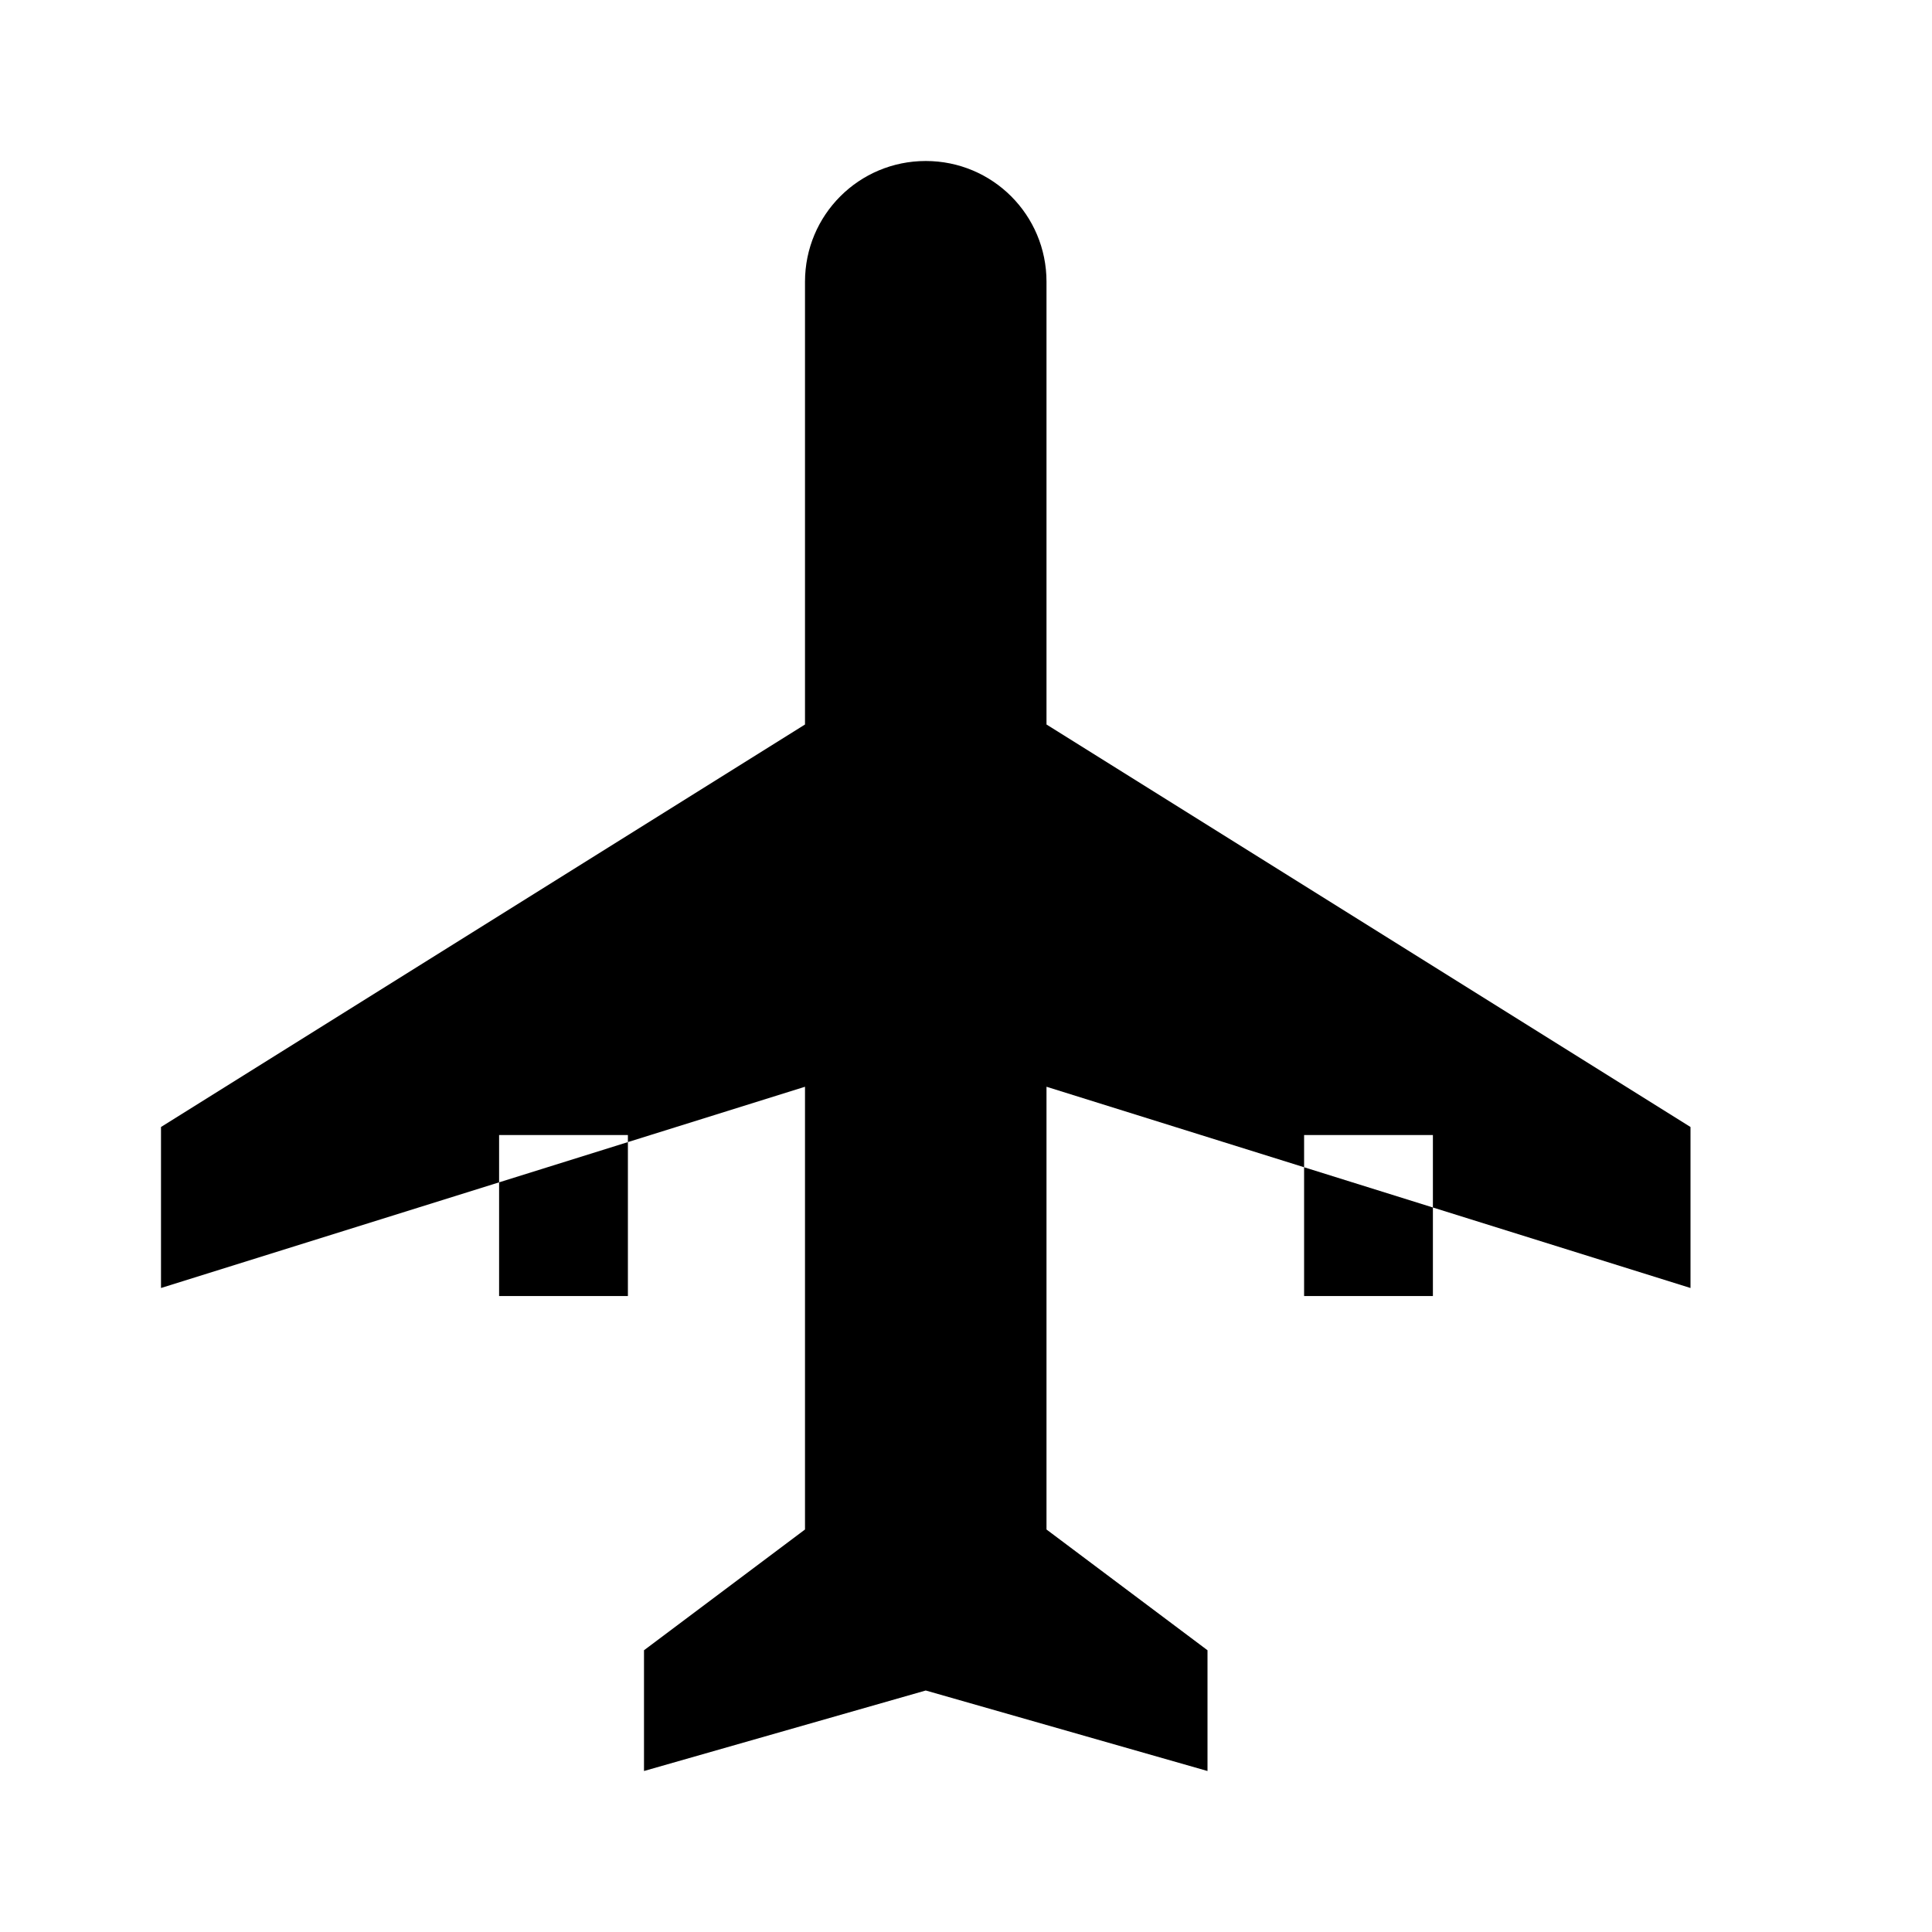
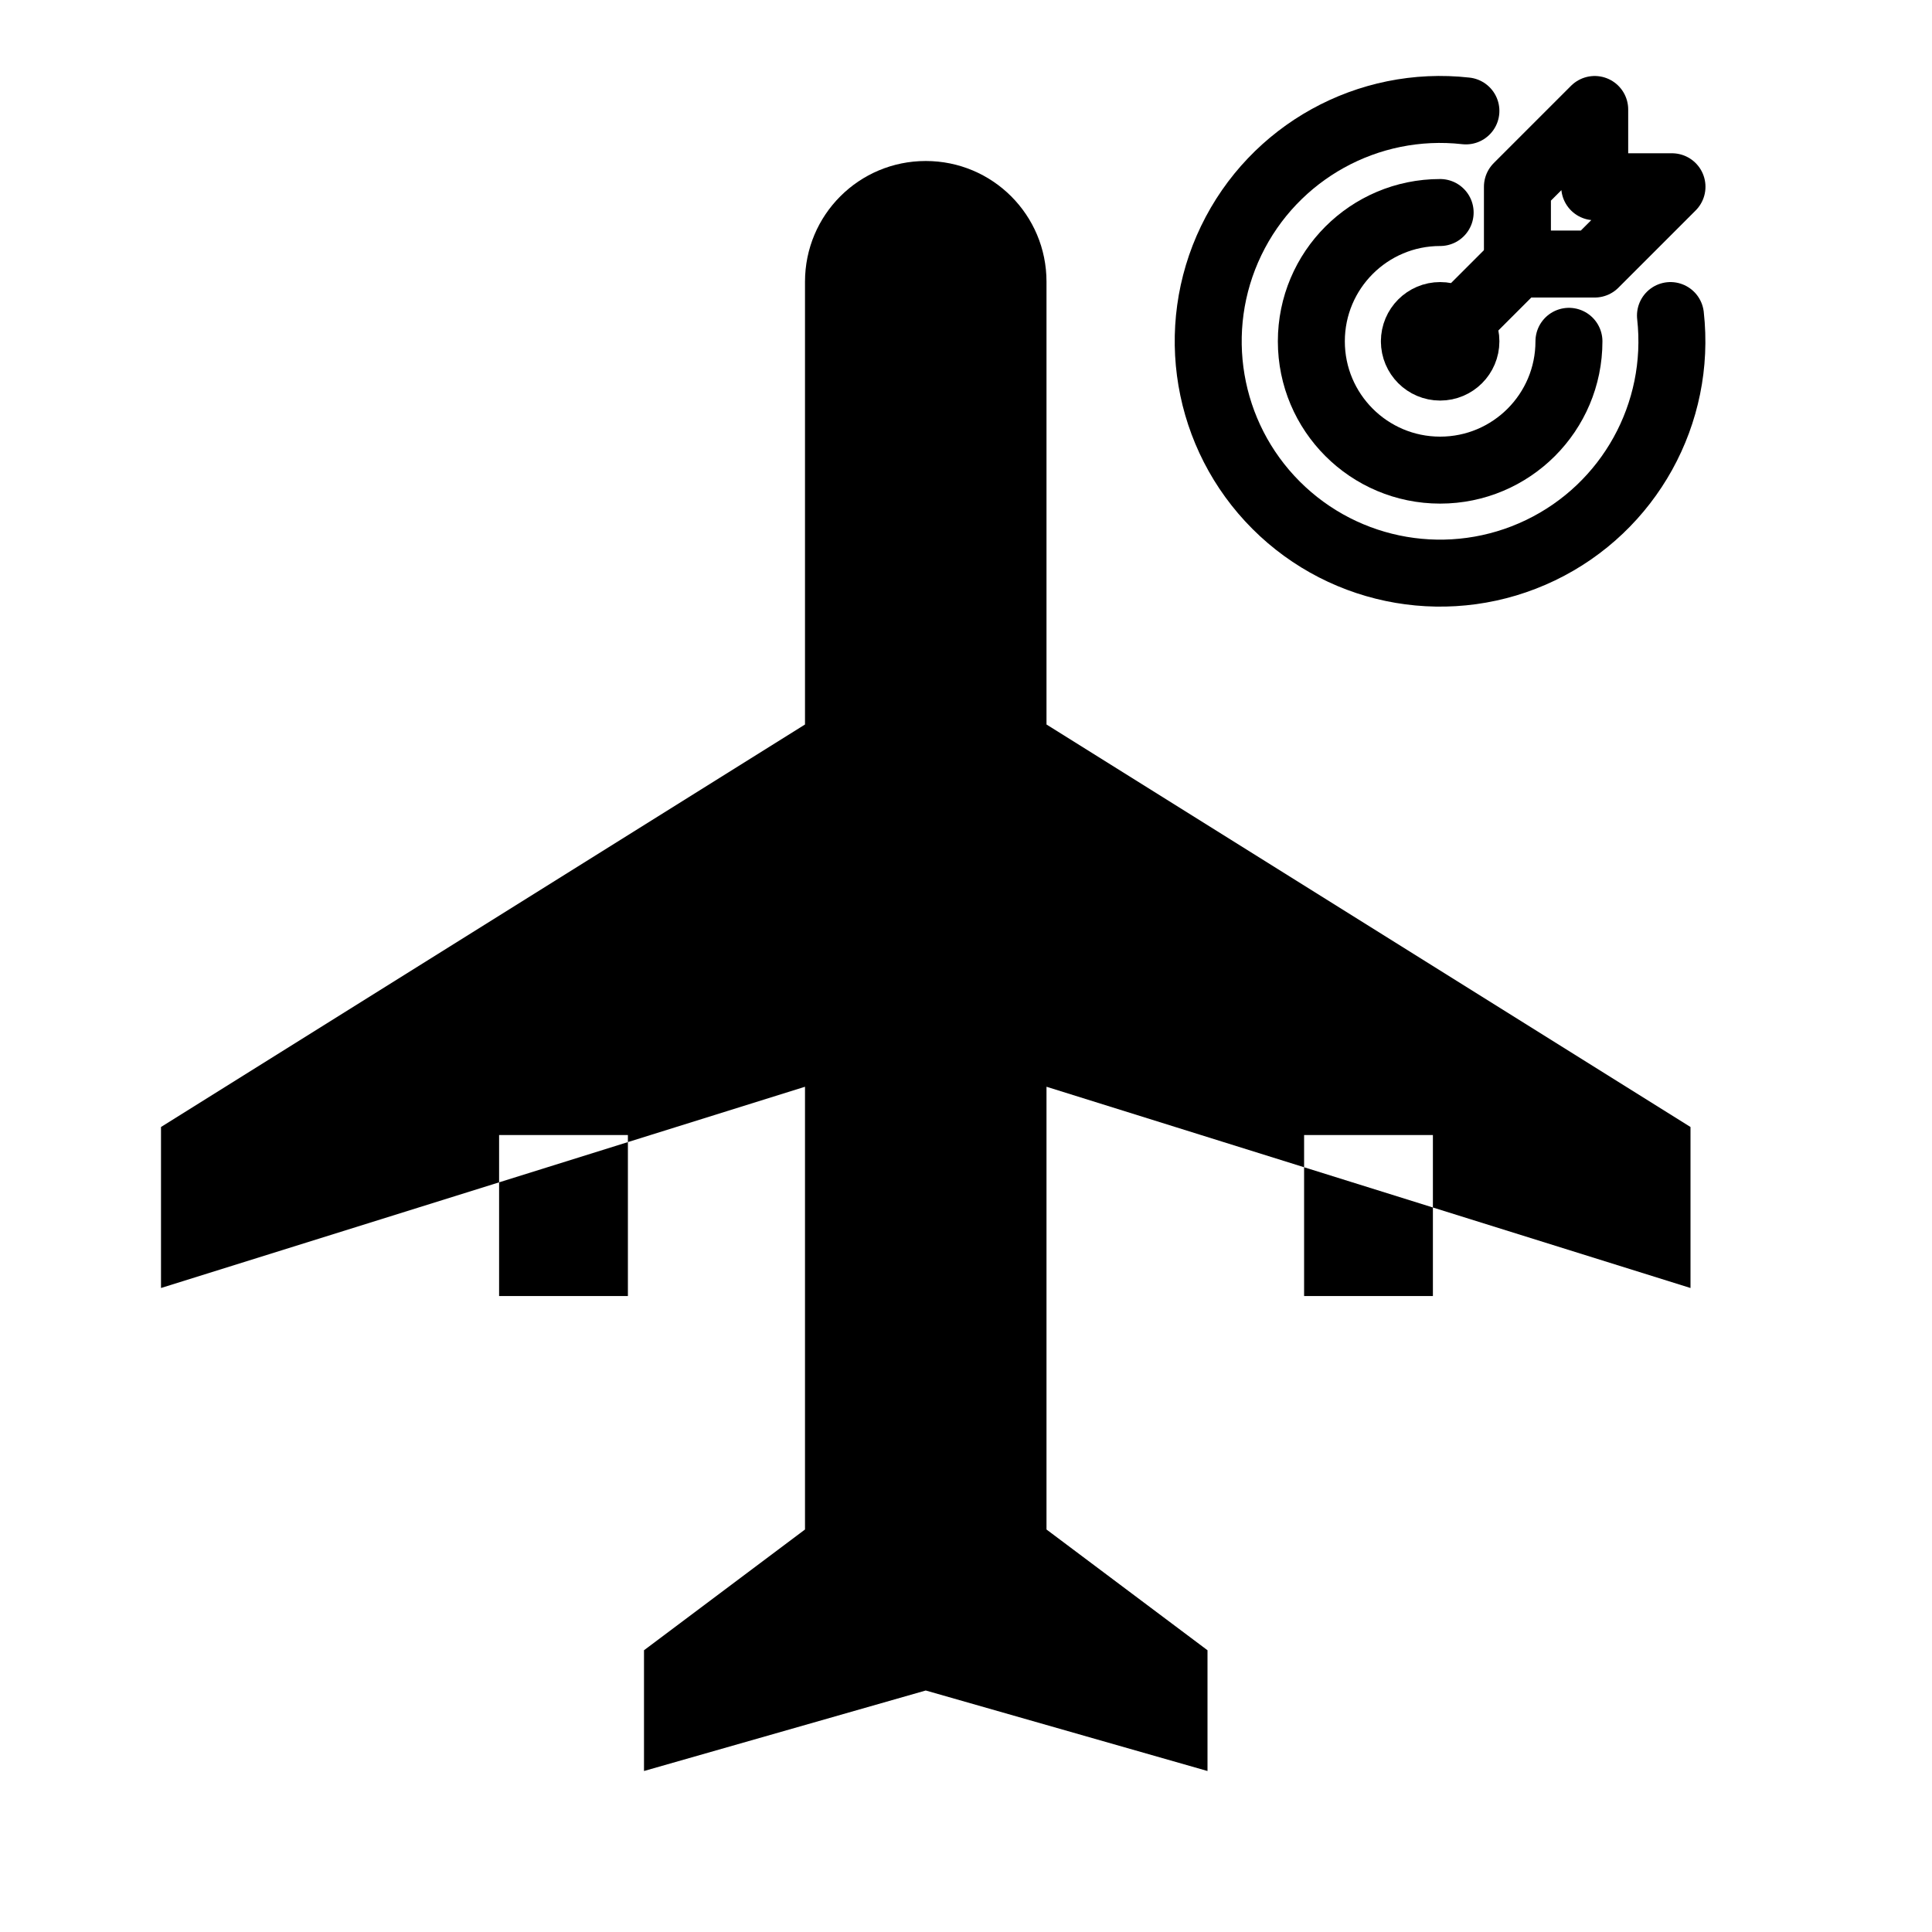
<svg xmlns="http://www.w3.org/2000/svg" viewBox="0 0 24 24" aria-hidden="true">
  <path d="M21 16v-2l-8-5V3.5c0-.83-.67-1.5-1.5-1.5S10 2.67 10 3.5V9l-8 5v2l8-2.5V19l-2 1.5V22l3.5-1 3.5 1v-1.5L13 19v-5.5l8 2.5zM6.2 14.1h1.6v2H6.2v-2zm10 0h1.6v2h-1.6v-2z" />
+   <g transform="translate(14.05 0.4) scale(0.32)" fill="none" stroke="currentColor" stroke-width="2.6" stroke-linecap="round" stroke-linejoin="round" aria-hidden="true">
+     <path d="M11 12a1 1 0 1 0 2 0a1 1 0 1 0 -2 0" />
+     <path d="M12 7a5 5 0 1 0 5 5" />
+     <path d="M13 3.055a9 9 0 1 0 7.941 7.945" />
+     <path d="M15 6v3h3l3 -3h-3v-3l-3 3" />
+     <path d="M15 9l-3 3" />
+   </g>
</svg>
